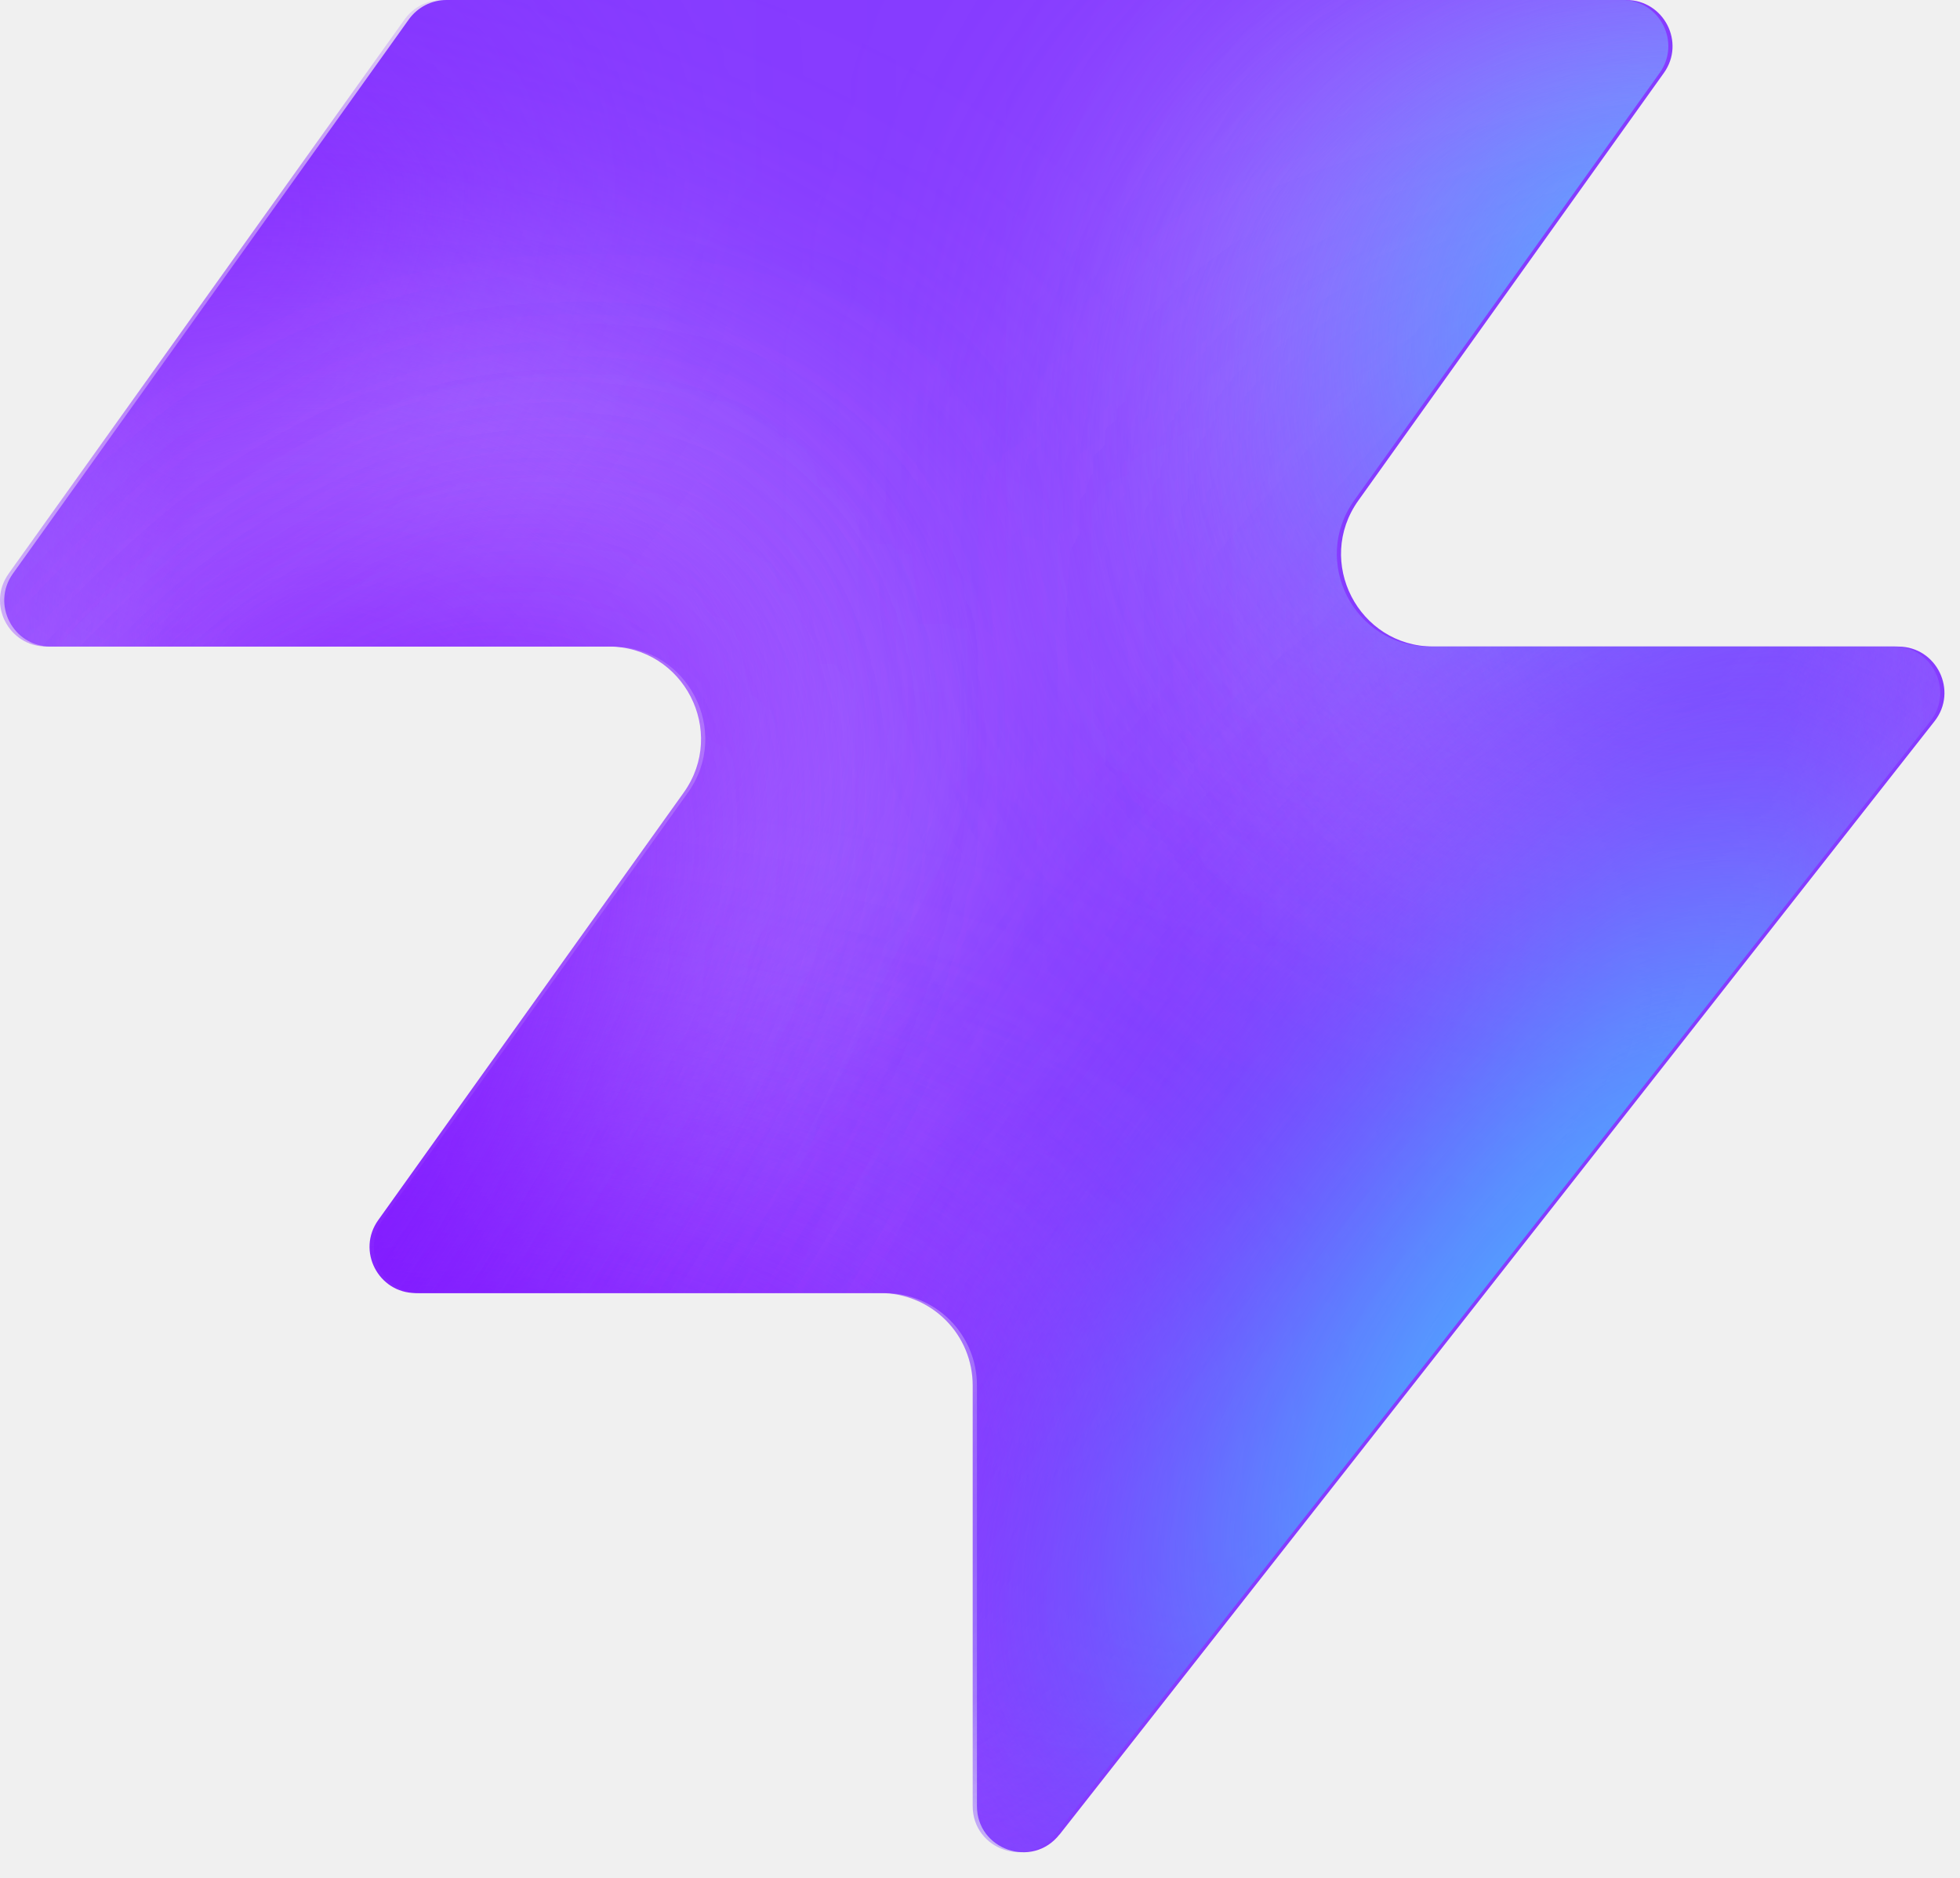
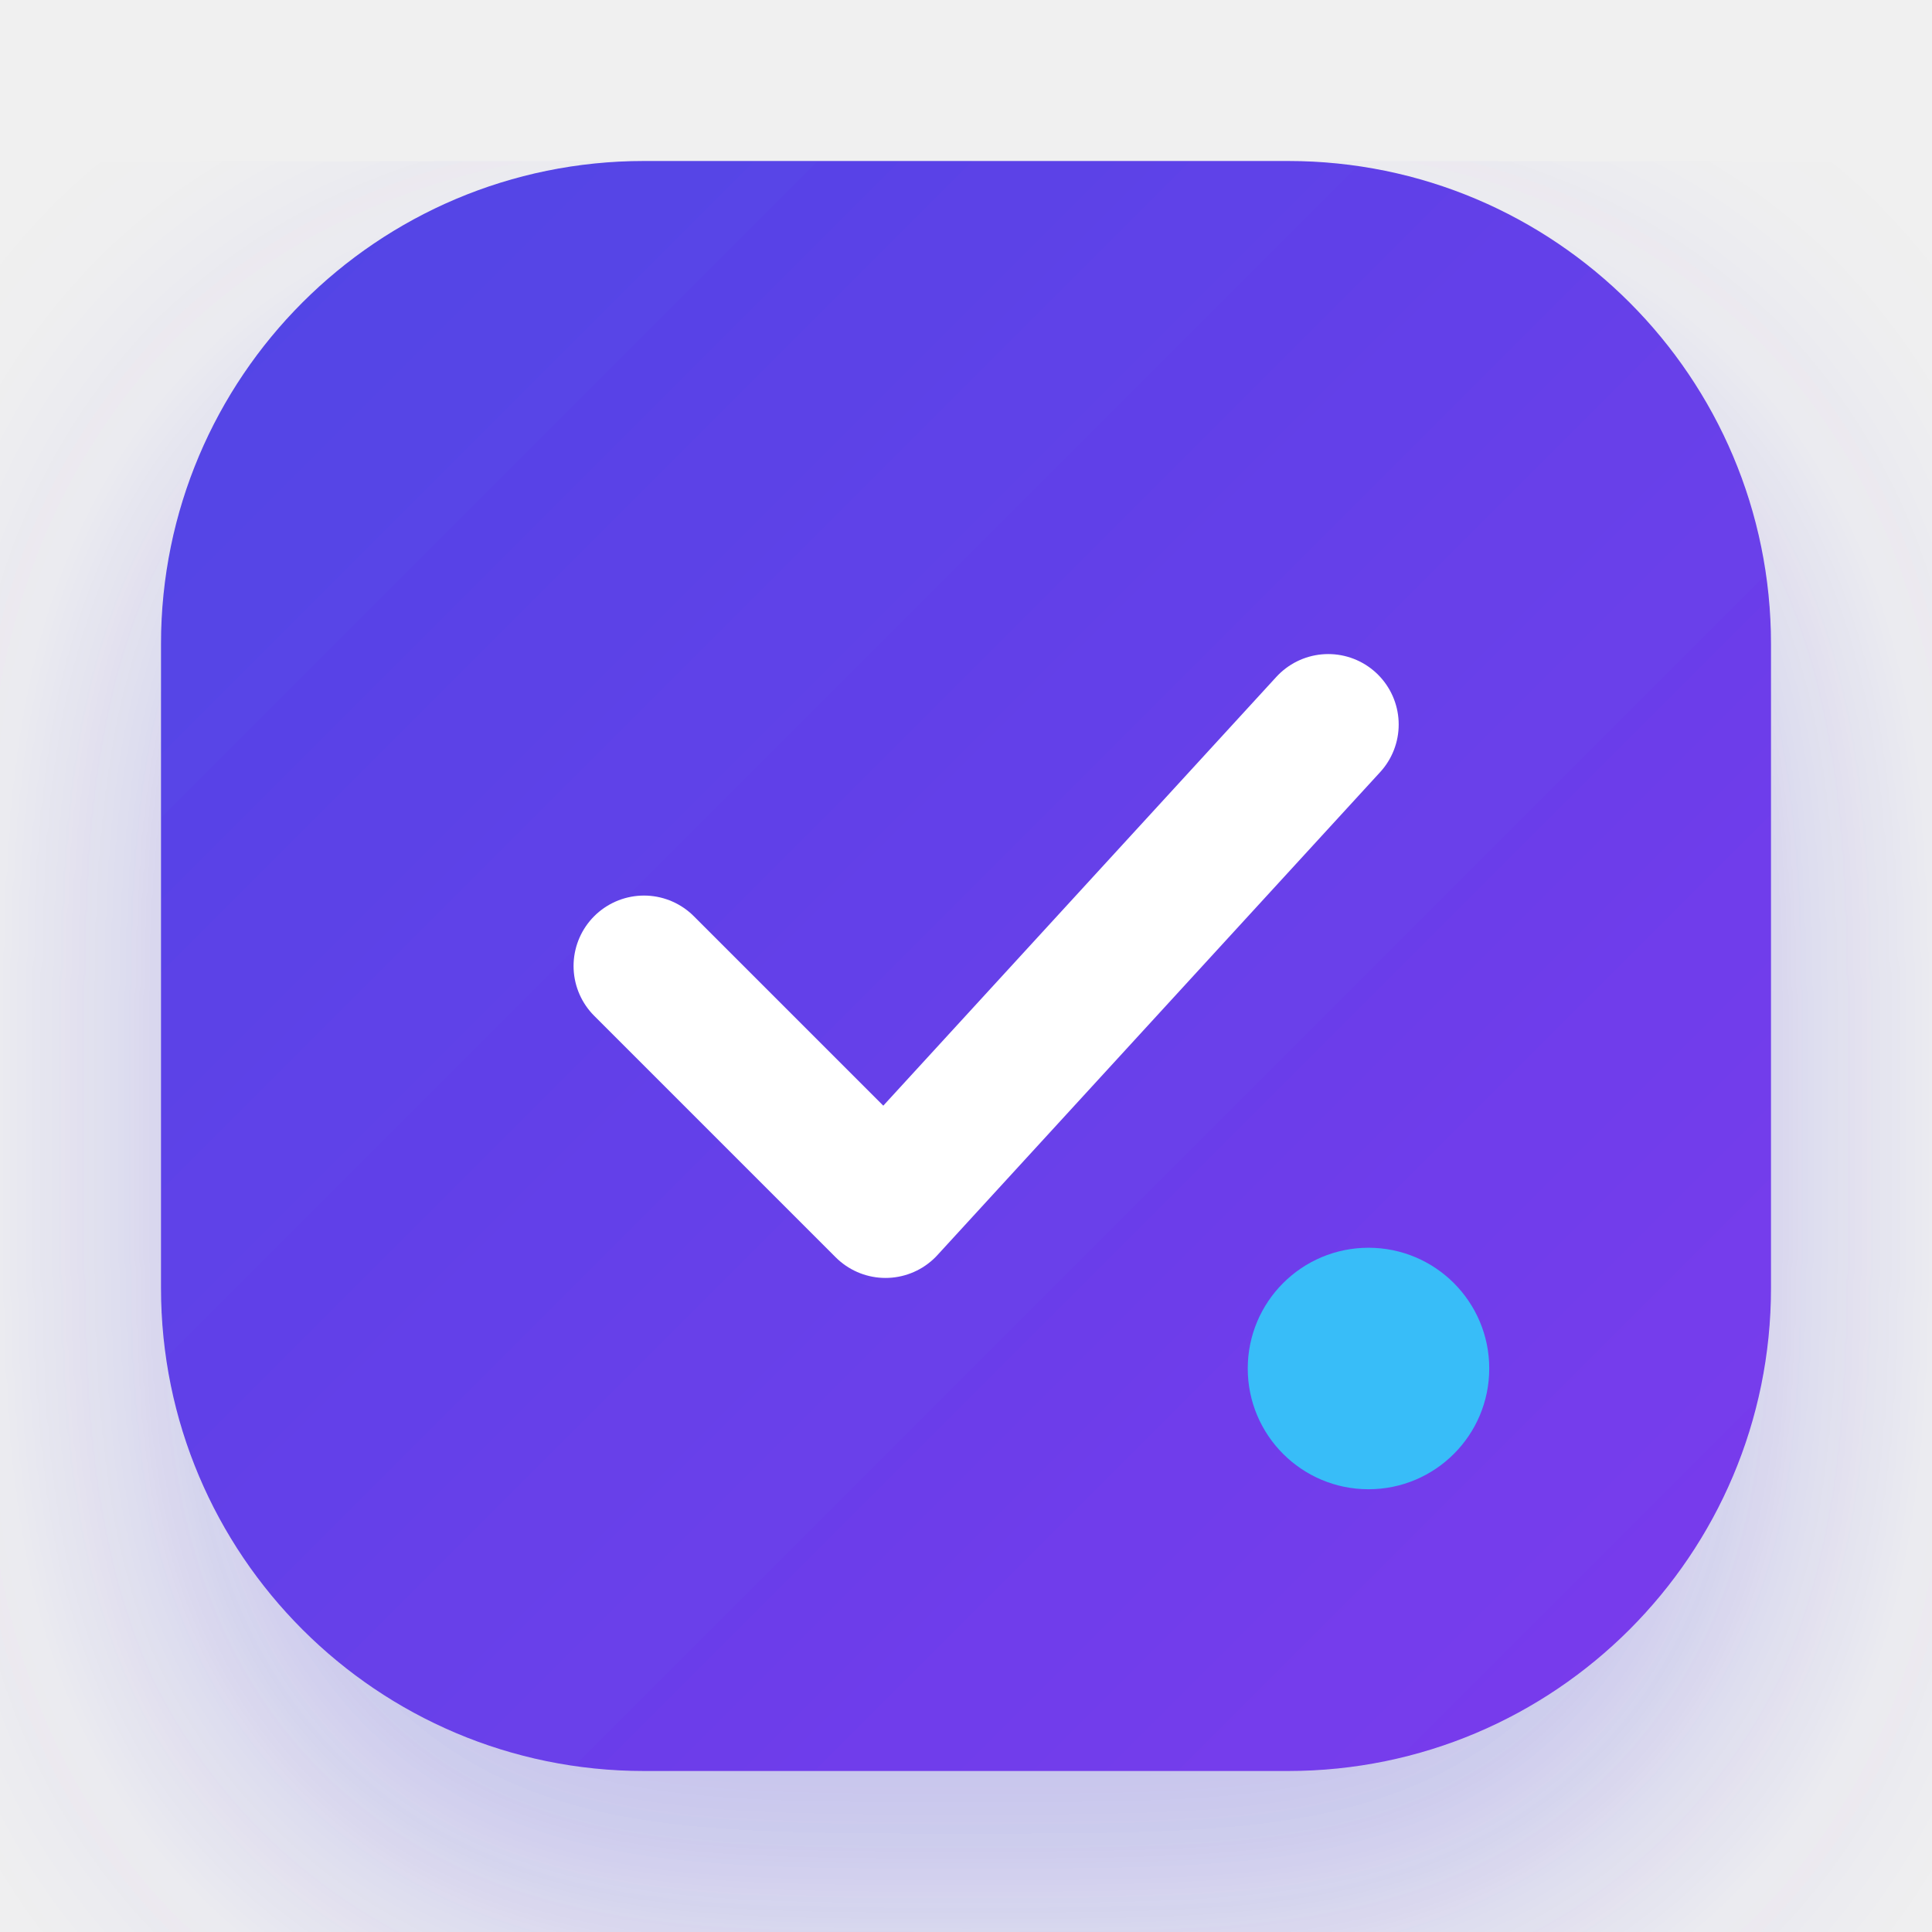
- <svg xmlns="http://www.w3.org/2000/svg" width="48" height="46" fill="none" viewBox="0 0 48 46">
-   <path fill="#863bff" d="M25.946 44.938c-.664.845-2.021.375-2.021-.698V33.937a2.26 2.26 0 0 0-2.262-2.262H10.287c-.92 0-1.456-1.04-.92-1.788l7.48-10.471c1.07-1.497 0-3.578-1.842-3.578H1.237c-.92 0-1.456-1.04-.92-1.788L10.013.474c.214-.297.556-.474.92-.474h28.894c.92 0 1.456 1.04.92 1.788l-7.48 10.471c-1.07 1.498 0 3.579 1.842 3.579h11.377c.943 0 1.473 1.088.89 1.83L25.947 44.94z" style="fill:#863bff;fill:color(display-p3 .525 .23 1);fill-opacity:1" />
-   <mask id="a" width="48" height="46" x="0" y="0" maskUnits="userSpaceOnUse" style="mask-type:alpha">
-     <path fill="#000" d="M25.842 44.938c-.664.844-2.021.375-2.021-.698V33.937a2.26 2.26 0 0 0-2.262-2.262H10.183c-.92 0-1.456-1.04-.92-1.788l7.48-10.471c1.07-1.498 0-3.579-1.842-3.579H1.133c-.92 0-1.456-1.04-.92-1.787L9.91.473c.214-.297.556-.474.92-.474h28.894c.92 0 1.456 1.04.92 1.788l-7.48 10.471c-1.07 1.498 0 3.578 1.842 3.578h11.377c.943 0 1.473 1.088.89 1.832L25.843 44.94z" style="fill:#000;fill-opacity:1" />
-   </mask>
-   <g mask="url(#a)">
-     <g filter="url(#b)">
-       <ellipse cx="5.508" cy="14.704" fill="#ede6ff" rx="5.508" ry="14.704" style="fill:#ede6ff;fill:color(display-p3 .927 .903 1);fill-opacity:1" transform="matrix(.00324 1 1 -.00324 -4.47 31.516)" />
-     </g>
-     <g filter="url(#c)">
-       <ellipse cx="10.399" cy="29.851" fill="#ede6ff" rx="10.399" ry="29.851" style="fill:#ede6ff;fill:color(display-p3 .927 .903 1);fill-opacity:1" transform="matrix(.00324 1 1 -.00324 -39.328 7.883)" />
-     </g>
-     <g filter="url(#d)">
-       <ellipse cx="5.508" cy="30.487" fill="#7e14ff" rx="5.508" ry="30.487" style="fill:#7e14ff;fill:color(display-p3 .492 .077 1);fill-opacity:1" transform="rotate(89.814 -25.913 -14.639)scale(1 -1)" />
-     </g>
-     <g filter="url(#e)">
-       <ellipse cx="5.508" cy="30.599" fill="#7e14ff" rx="5.508" ry="30.599" style="fill:#7e14ff;fill:color(display-p3 .492 .077 1);fill-opacity:1" transform="rotate(89.814 -32.644 -3.334)scale(1 -1)" />
-     </g>
-     <g filter="url(#f)">
-       <ellipse cx="5.508" cy="30.599" fill="#7e14ff" rx="5.508" ry="30.599" style="fill:#7e14ff;fill:color(display-p3 .492 .077 1);fill-opacity:1" transform="matrix(.00324 1 1 -.00324 -34.34 30.47)" />
-     </g>
-     <g filter="url(#g)">
-       <ellipse cx="14.072" cy="22.078" fill="#ede6ff" rx="14.072" ry="22.078" style="fill:#ede6ff;fill:color(display-p3 .927 .903 1);fill-opacity:1" transform="rotate(93.35 24.506 48.493)scale(-1 1)" />
-     </g>
-     <g filter="url(#h)">
-       <ellipse cx="3.47" cy="21.501" fill="#7e14ff" rx="3.47" ry="21.501" style="fill:#7e14ff;fill:color(display-p3 .492 .077 1);fill-opacity:1" transform="rotate(89.009 28.708 47.59)scale(-1 1)" />
-     </g>
-     <g filter="url(#i)">
-       <ellipse cx="3.47" cy="21.501" fill="#7e14ff" rx="3.47" ry="21.501" style="fill:#7e14ff;fill:color(display-p3 .492 .077 1);fill-opacity:1" transform="rotate(89.009 28.708 47.59)scale(-1 1)" />
-     </g>
-     <g filter="url(#j)">
-       <ellipse cx=".387" cy="8.972" fill="#7e14ff" rx="4.407" ry="29.108" style="fill:#7e14ff;fill:color(display-p3 .492 .077 1);fill-opacity:1" transform="rotate(39.51 .387 8.972)" />
-     </g>
-     <g filter="url(#k)">
-       <ellipse cx="47.523" cy="-6.092" fill="#7e14ff" rx="4.407" ry="29.108" style="fill:#7e14ff;fill:color(display-p3 .492 .077 1);fill-opacity:1" transform="rotate(37.892 47.523 -6.092)" />
-     </g>
-     <g filter="url(#l)">
-       <ellipse cx="41.412" cy="6.333" fill="#47bfff" rx="5.971" ry="9.665" style="fill:#47bfff;fill:color(display-p3 .28 .748 1);fill-opacity:1" transform="rotate(37.892 41.412 6.333)" />
-     </g>
-     <g filter="url(#m)">
-       <ellipse cx="-1.879" cy="38.332" fill="#7e14ff" rx="4.407" ry="29.108" style="fill:#7e14ff;fill:color(display-p3 .492 .077 1);fill-opacity:1" transform="rotate(37.892 -1.88 38.332)" />
-     </g>
-     <g filter="url(#n)">
-       <ellipse cx="-1.879" cy="38.332" fill="#7e14ff" rx="4.407" ry="29.108" style="fill:#7e14ff;fill:color(display-p3 .492 .077 1);fill-opacity:1" transform="rotate(37.892 -1.88 38.332)" />
-     </g>
-     <g filter="url(#o)">
-       <ellipse cx="35.651" cy="29.907" fill="#7e14ff" rx="4.407" ry="29.108" style="fill:#7e14ff;fill:color(display-p3 .492 .077 1);fill-opacity:1" transform="rotate(37.892 35.651 29.907)" />
-     </g>
-     <g filter="url(#p)">
-       <ellipse cx="38.418" cy="32.4" fill="#47bfff" rx="5.971" ry="15.297" style="fill:#47bfff;fill:color(display-p3 .28 .748 1);fill-opacity:1" transform="rotate(37.892 38.418 32.4)" />
-     </g>
-   </g>
+ <svg xmlns="http://www.w3.org/2000/svg" viewBox="0 0 48 48" fill="none">
  <defs>
-     <filter id="b" width="60.045" height="41.654" x="-19.77" y="16.149" color-interpolation-filters="sRGB" filterUnits="userSpaceOnUse">
-       <feFlood flood-opacity="0" result="BackgroundImageFix" />
-       <feBlend in="SourceGraphic" in2="BackgroundImageFix" result="shape" />
-       <feGaussianBlur result="effect1_foregroundBlur_2002_17158" stdDeviation="7.659" />
-     </filter>
-     <filter id="c" width="90.34" height="51.437" x="-54.613" y="-7.533" color-interpolation-filters="sRGB" filterUnits="userSpaceOnUse">
-       <feFlood flood-opacity="0" result="BackgroundImageFix" />
-       <feBlend in="SourceGraphic" in2="BackgroundImageFix" result="shape" />
-       <feGaussianBlur result="effect1_foregroundBlur_2002_17158" stdDeviation="7.659" />
-     </filter>
-     <filter id="d" width="79.355" height="29.4" x="-49.64" y="2.03" color-interpolation-filters="sRGB" filterUnits="userSpaceOnUse">
-       <feFlood flood-opacity="0" result="BackgroundImageFix" />
-       <feBlend in="SourceGraphic" in2="BackgroundImageFix" result="shape" />
-       <feGaussianBlur result="effect1_foregroundBlur_2002_17158" stdDeviation="4.596" />
-     </filter>
-     <filter id="e" width="79.579" height="29.4" x="-45.045" y="20.029" color-interpolation-filters="sRGB" filterUnits="userSpaceOnUse">
-       <feFlood flood-opacity="0" result="BackgroundImageFix" />
-       <feBlend in="SourceGraphic" in2="BackgroundImageFix" result="shape" />
-       <feGaussianBlur result="effect1_foregroundBlur_2002_17158" stdDeviation="4.596" />
-     </filter>
-     <filter id="f" width="79.579" height="29.4" x="-43.513" y="21.178" color-interpolation-filters="sRGB" filterUnits="userSpaceOnUse">
-       <feFlood flood-opacity="0" result="BackgroundImageFix" />
-       <feBlend in="SourceGraphic" in2="BackgroundImageFix" result="shape" />
-       <feGaussianBlur result="effect1_foregroundBlur_2002_17158" stdDeviation="4.596" />
-     </filter>
-     <filter id="g" width="74.749" height="58.852" x="15.756" y="-17.901" color-interpolation-filters="sRGB" filterUnits="userSpaceOnUse">
-       <feFlood flood-opacity="0" result="BackgroundImageFix" />
-       <feBlend in="SourceGraphic" in2="BackgroundImageFix" result="shape" />
-       <feGaussianBlur result="effect1_foregroundBlur_2002_17158" stdDeviation="7.659" />
-     </filter>
-     <filter id="h" width="61.377" height="25.362" x="23.548" y="2.284" color-interpolation-filters="sRGB" filterUnits="userSpaceOnUse">
-       <feFlood flood-opacity="0" result="BackgroundImageFix" />
-       <feBlend in="SourceGraphic" in2="BackgroundImageFix" result="shape" />
-       <feGaussianBlur result="effect1_foregroundBlur_2002_17158" stdDeviation="4.596" />
-     </filter>
-     <filter id="i" width="61.377" height="25.362" x="23.548" y="2.284" color-interpolation-filters="sRGB" filterUnits="userSpaceOnUse">
-       <feFlood flood-opacity="0" result="BackgroundImageFix" />
-       <feBlend in="SourceGraphic" in2="BackgroundImageFix" result="shape" />
-       <feGaussianBlur result="effect1_foregroundBlur_2002_17158" stdDeviation="4.596" />
-     </filter>
-     <filter id="j" width="56.045" height="63.649" x="-27.636" y="-22.853" color-interpolation-filters="sRGB" filterUnits="userSpaceOnUse">
-       <feFlood flood-opacity="0" result="BackgroundImageFix" />
-       <feBlend in="SourceGraphic" in2="BackgroundImageFix" result="shape" />
-       <feGaussianBlur result="effect1_foregroundBlur_2002_17158" stdDeviation="4.596" />
-     </filter>
-     <filter id="k" width="54.814" height="64.646" x="20.116" y="-38.415" color-interpolation-filters="sRGB" filterUnits="userSpaceOnUse">
-       <feFlood flood-opacity="0" result="BackgroundImageFix" />
-       <feBlend in="SourceGraphic" in2="BackgroundImageFix" result="shape" />
-       <feGaussianBlur result="effect1_foregroundBlur_2002_17158" stdDeviation="4.596" />
-     </filter>
-     <filter id="l" width="33.541" height="35.313" x="24.641" y="-11.323" color-interpolation-filters="sRGB" filterUnits="userSpaceOnUse">
-       <feFlood flood-opacity="0" result="BackgroundImageFix" />
-       <feBlend in="SourceGraphic" in2="BackgroundImageFix" result="shape" />
-       <feGaussianBlur result="effect1_foregroundBlur_2002_17158" stdDeviation="4.596" />
-     </filter>
-     <filter id="m" width="54.814" height="64.646" x="-29.286" y="6.009" color-interpolation-filters="sRGB" filterUnits="userSpaceOnUse">
-       <feFlood flood-opacity="0" result="BackgroundImageFix" />
-       <feBlend in="SourceGraphic" in2="BackgroundImageFix" result="shape" />
-       <feGaussianBlur result="effect1_foregroundBlur_2002_17158" stdDeviation="4.596" />
-     </filter>
-     <filter id="n" width="54.814" height="64.646" x="-29.286" y="6.009" color-interpolation-filters="sRGB" filterUnits="userSpaceOnUse">
-       <feFlood flood-opacity="0" result="BackgroundImageFix" />
-       <feBlend in="SourceGraphic" in2="BackgroundImageFix" result="shape" />
-       <feGaussianBlur result="effect1_foregroundBlur_2002_17158" stdDeviation="4.596" />
-     </filter>
-     <filter id="o" width="54.814" height="64.646" x="8.244" y="-2.416" color-interpolation-filters="sRGB" filterUnits="userSpaceOnUse">
-       <feFlood flood-opacity="0" result="BackgroundImageFix" />
-       <feBlend in="SourceGraphic" in2="BackgroundImageFix" result="shape" />
-       <feGaussianBlur result="effect1_foregroundBlur_2002_17158" stdDeviation="4.596" />
-     </filter>
-     <filter id="p" width="39.409" height="43.623" x="18.713" y="10.588" color-interpolation-filters="sRGB" filterUnits="userSpaceOnUse">
-       <feFlood flood-opacity="0" result="BackgroundImageFix" />
-       <feBlend in="SourceGraphic" in2="BackgroundImageFix" result="shape" />
-       <feGaussianBlur result="effect1_foregroundBlur_2002_17158" stdDeviation="4.596" />
+     <linearGradient id="primary-grad" x1="0%" y1="0%" x2="100%" y2="100%">
+       <stop offset="0%" stop-color="#4f46e5" />
+       <stop offset="100%" stop-color="#7c3aed" />
+     </linearGradient>
+     <filter id="shadow" x="-10%" y="-10%" width="120%" height="120%">
+       <feDropShadow dx="0" dy="4" stdDeviation="4" flood-color="#4f46e5" flood-opacity="0.3" />
    </filter>
  </defs>
+   <rect x="4" y="4" width="40" height="40" rx="12" fill="url(#primary-grad)" filter="url(#shadow)" />
+   <path d="M16 24L22 30L33 18" stroke="#ffffff" stroke-width="3.5" stroke-linecap="round" stroke-linejoin="round" />
+   <circle cx="34" cy="34" r="3" fill="#38bdf8" />
</svg>
